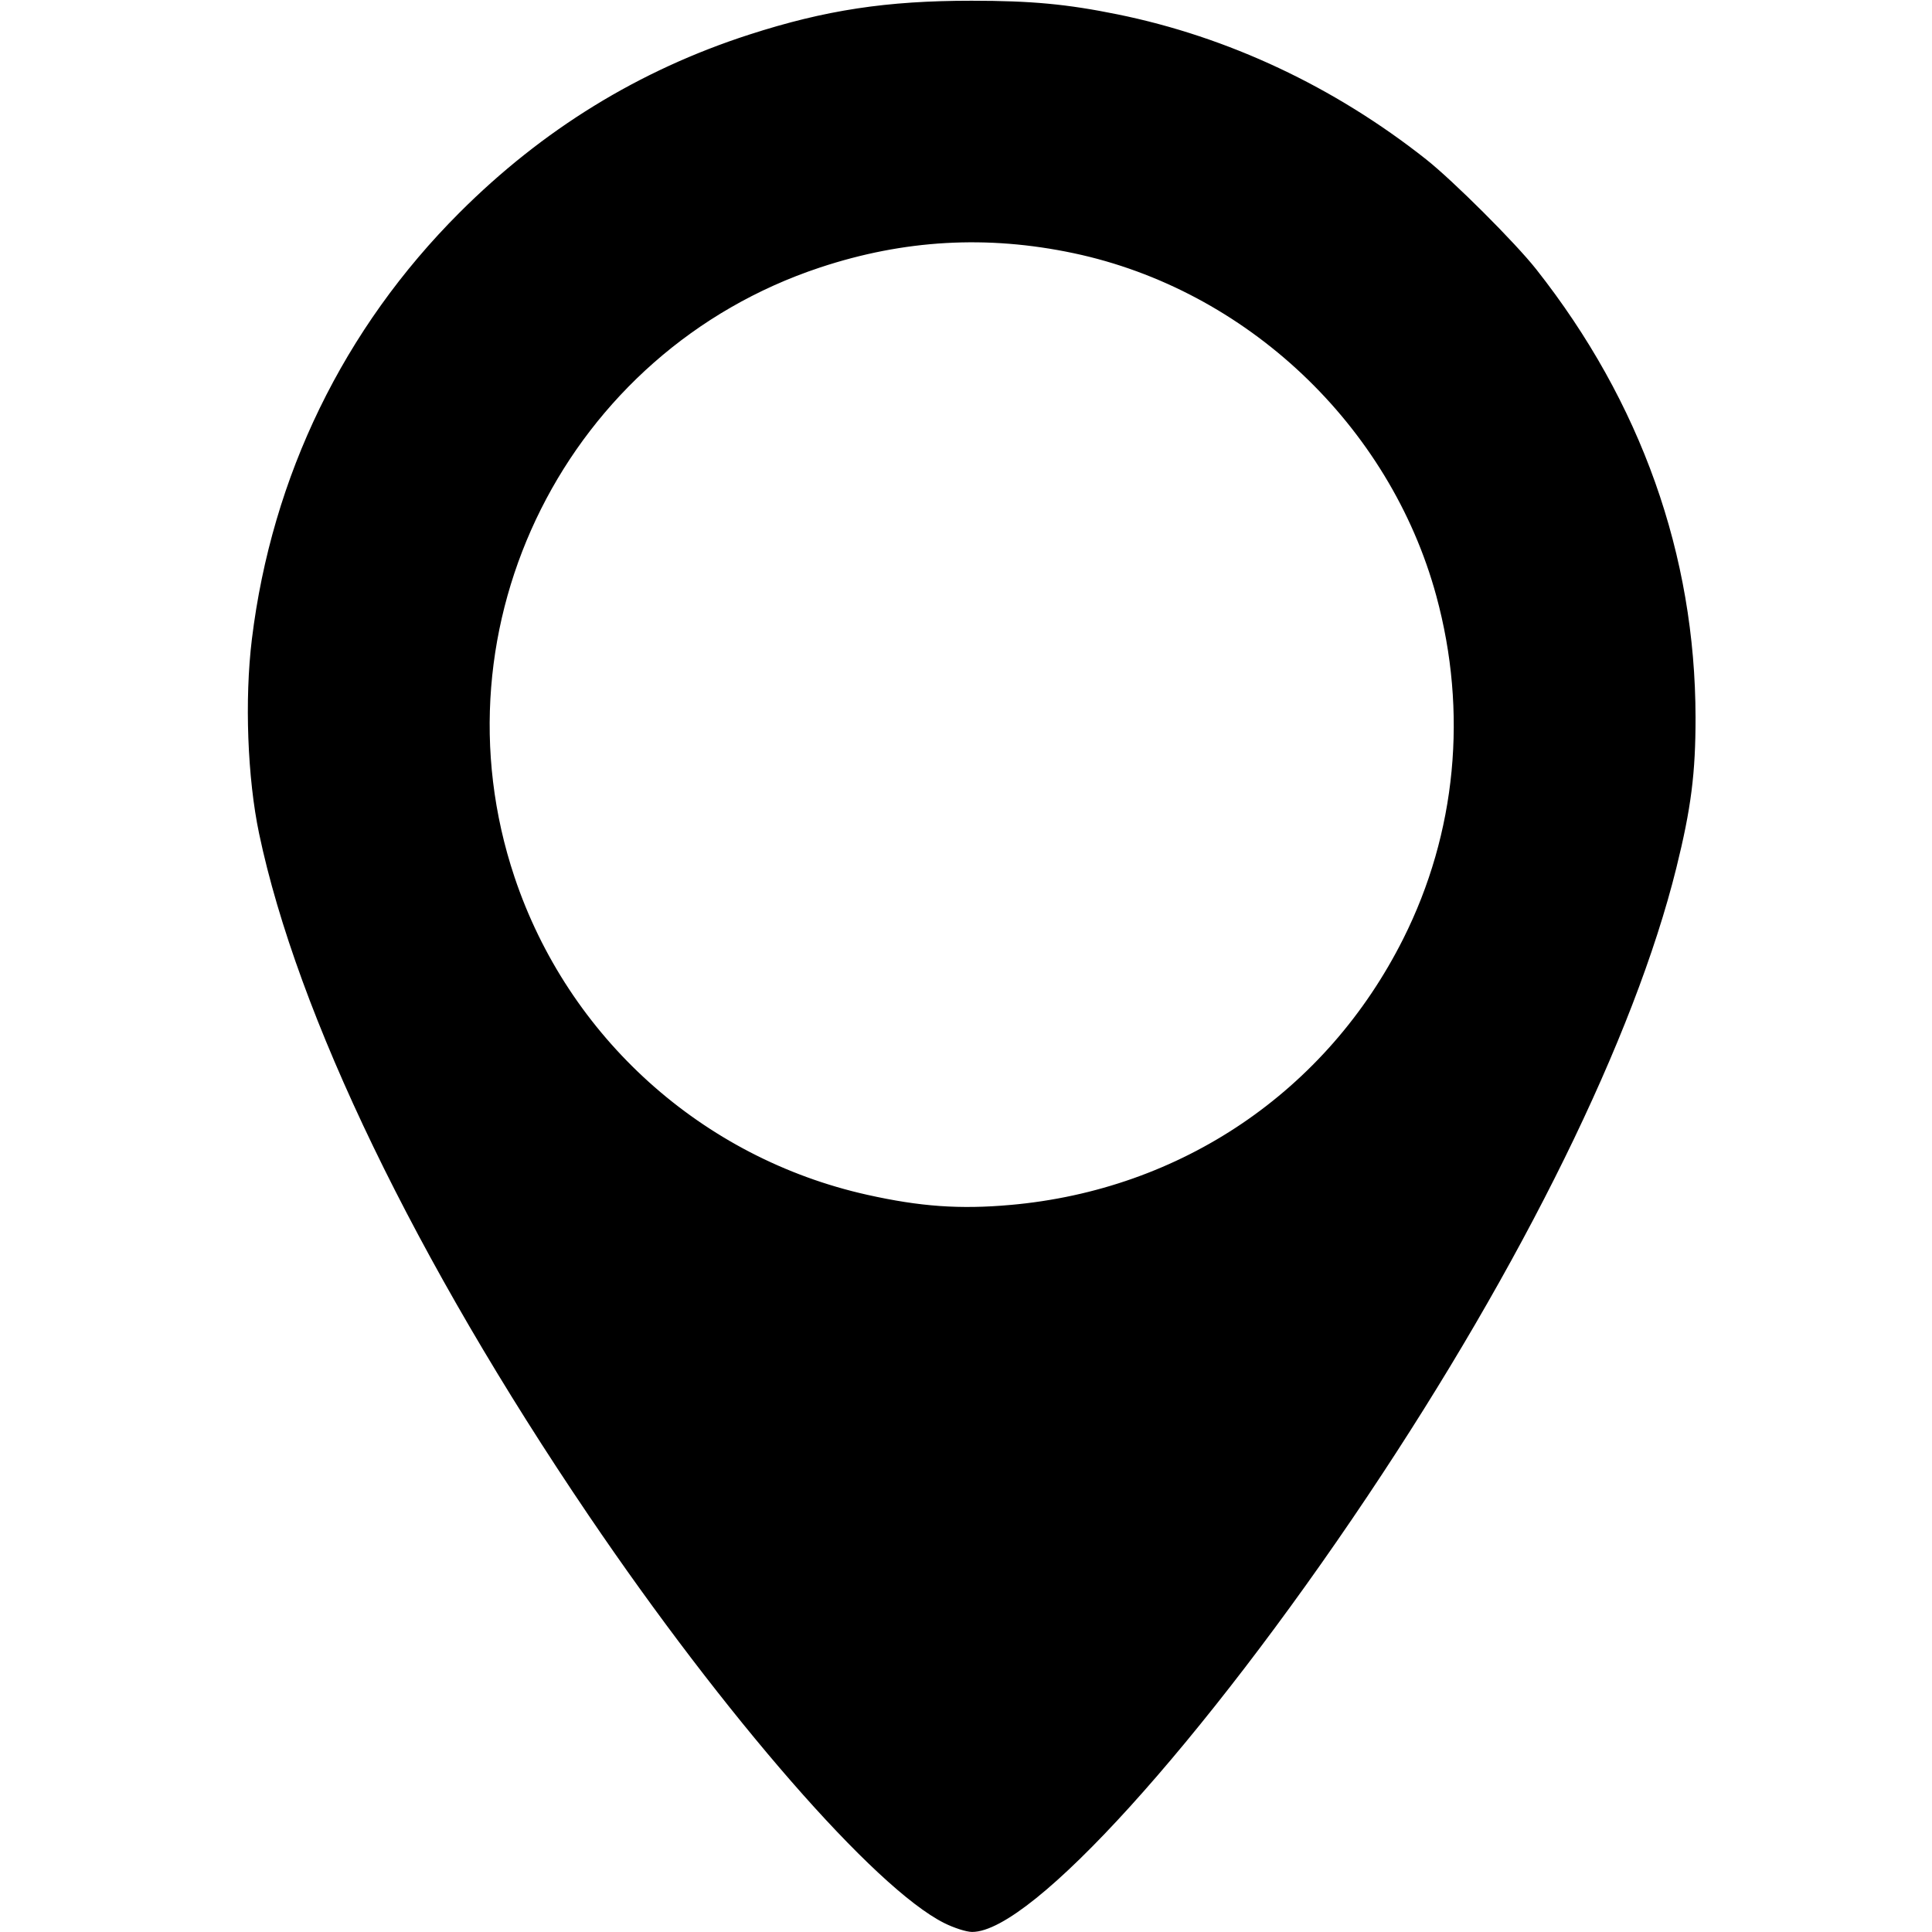
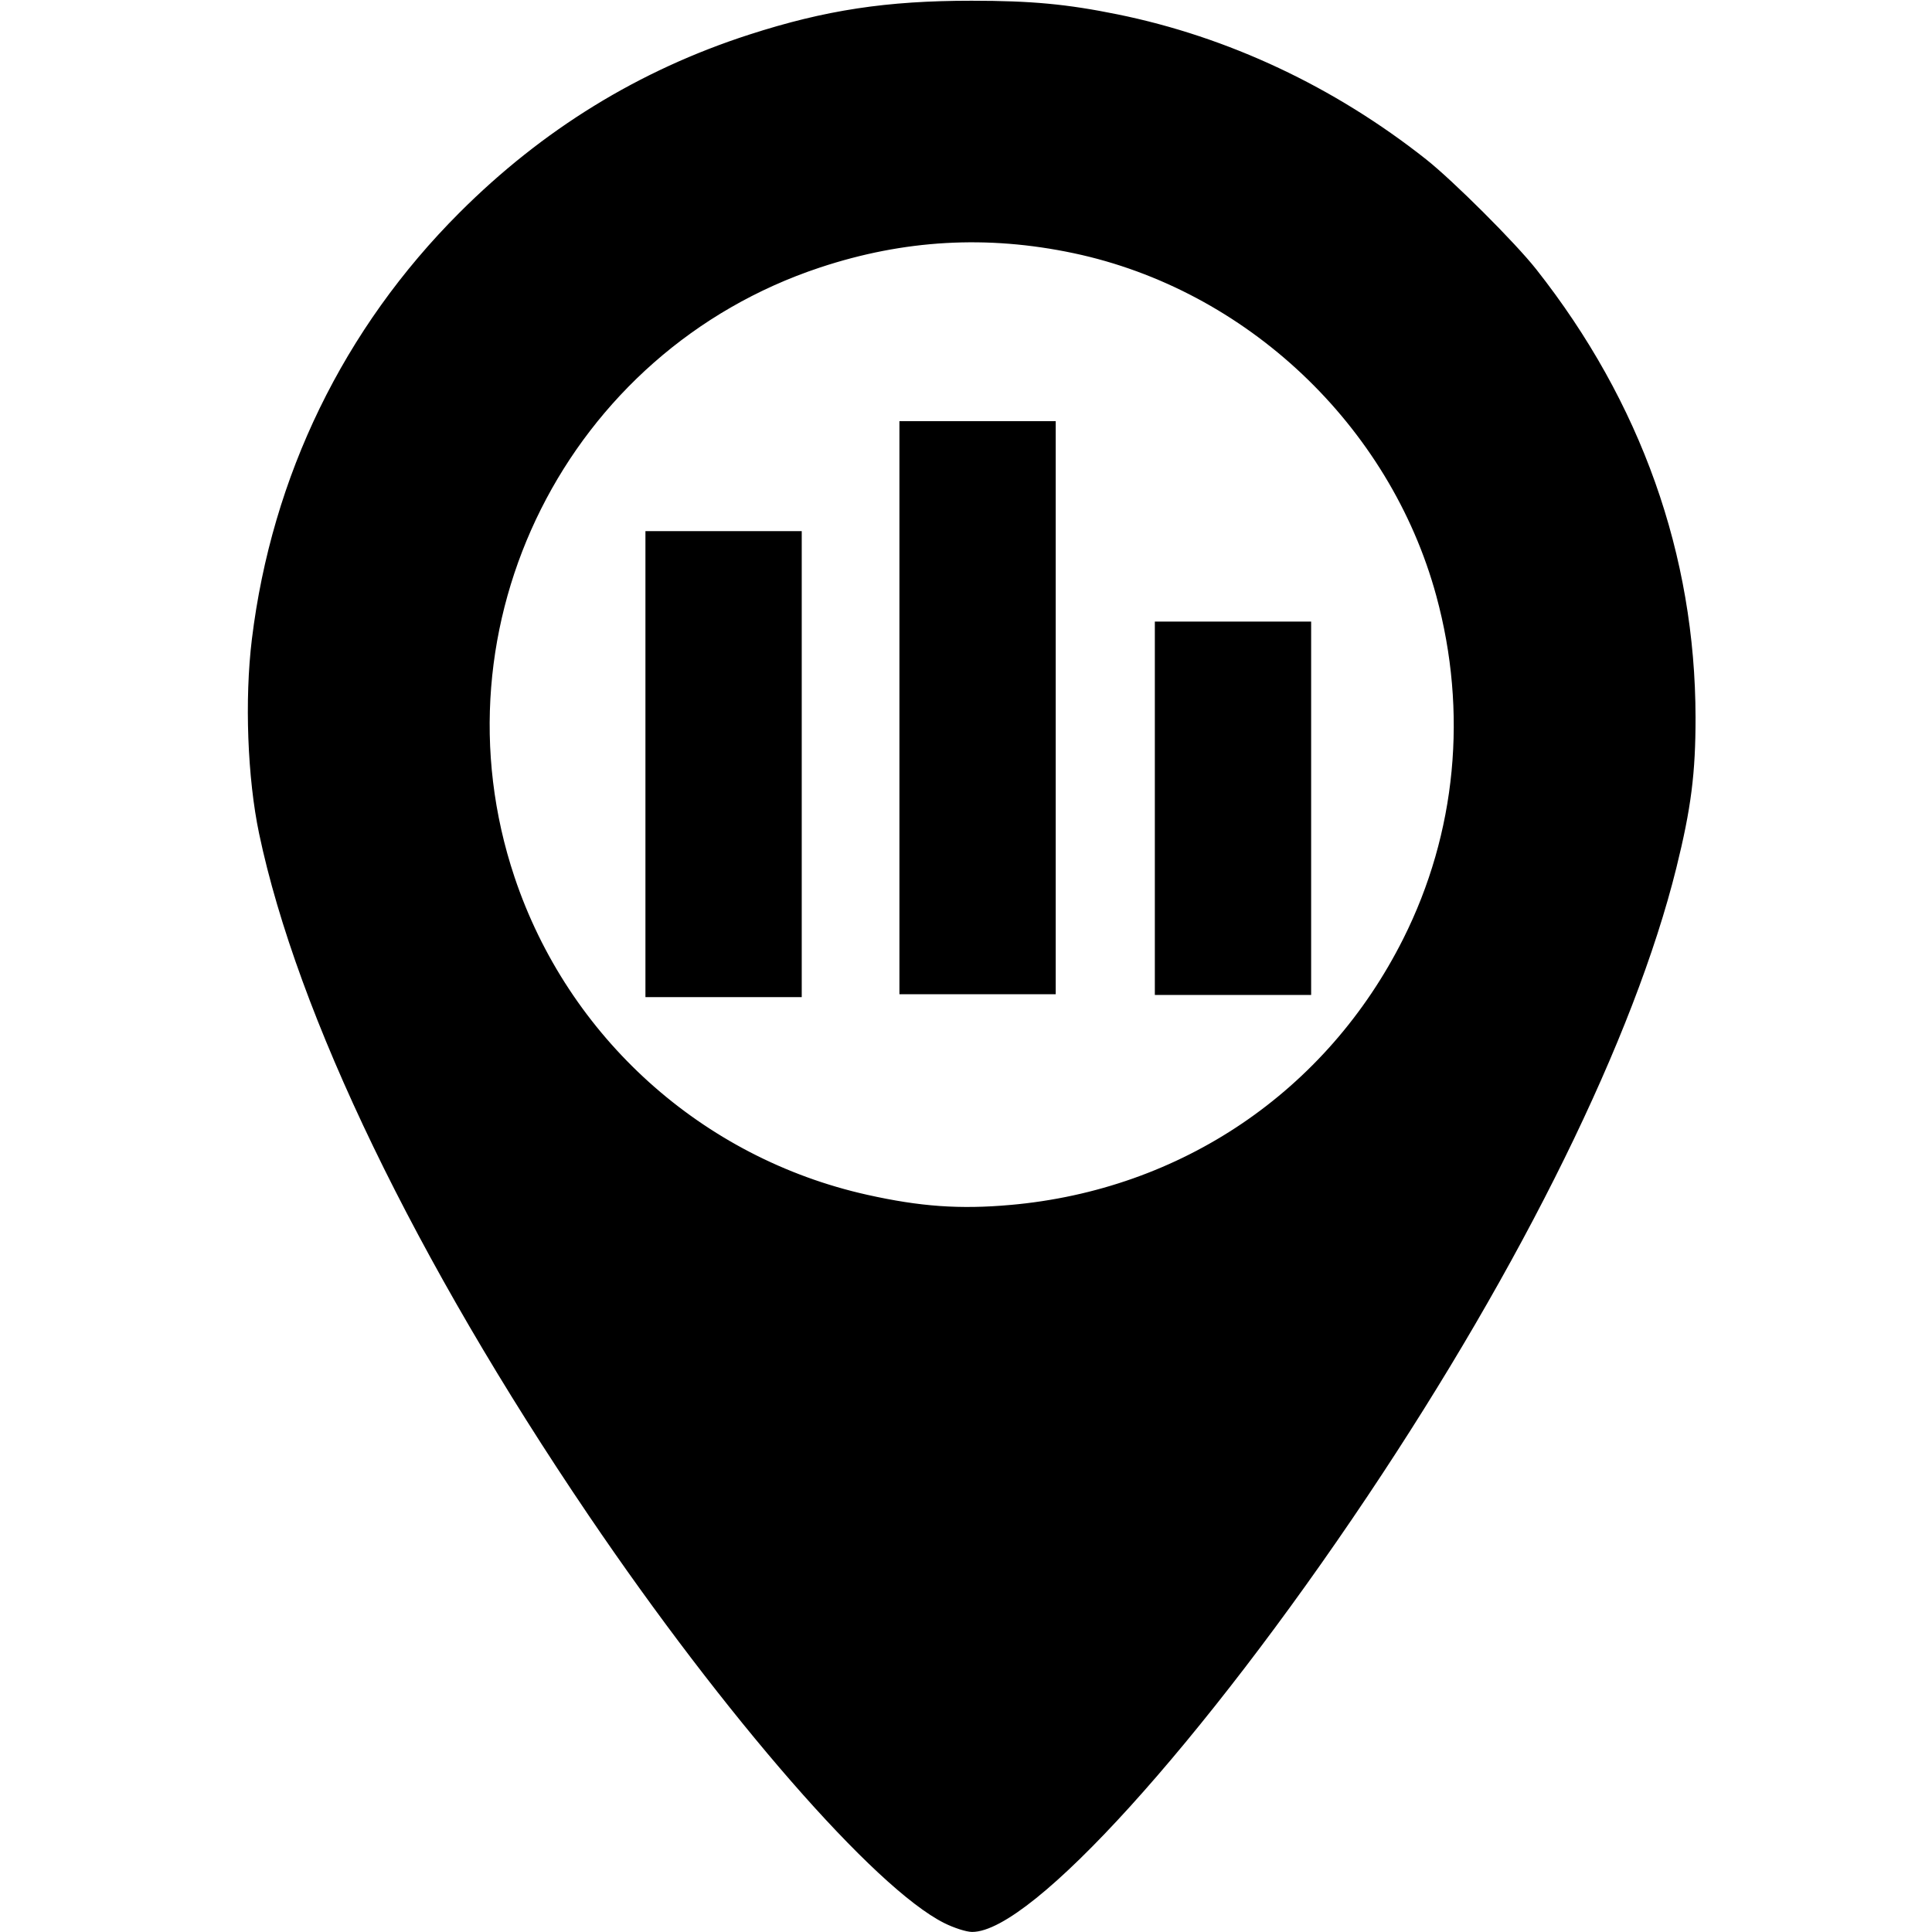
<svg xmlns="http://www.w3.org/2000/svg" version="1.1" id="Layer_1" x="0px" y="0px" width="512px" height="512px" viewBox="0 0 512 512" enable-background="new 0 0 512 512" xml:space="preserve">
  <defs id="defs7" />
  <path style="opacity:1;fill:#000000;fill-opacity:1;stroke:#000000;stroke-width:0.878;stroke-linecap:butt;stroke-miterlimit:4;stroke-dasharray:none;stroke-dashoffset:0;stroke-opacity:1" d="M 250.451,509.249 C 232.102,500.08 192.407,454.554 156.328,401.301 110.632,333.854 79.169,268.763 69.097,220.837 66.011,206.152 65.239,185.372 67.187,169.446 72.468,126.295 91.451,87.289 122.073,56.667 144.087,34.653 169.563,18.998 198.681,9.591 c 20.072,-6.485 36.328,-8.961 58.799,-8.957 15.821,0.003 25.202,0.879 38.588,3.604 29.28,5.961 57.258,19.102 81.566,38.312 7.163,5.66 23.62,22.091 29.148,29.1 27.69,35.11 42.058,75.52 42.114,118.451 0.019,14.721 -1.17,24.053 -5.075,39.805 -11.108,44.805 -40.59,104.784 -81.745,166.3 -43.607,65.182 -89.027,115.337 -104.447,115.337 -1.423,0 -4.653,-1.032 -7.177,-2.293 z m 17.328,-189.486 c 45.482,-4.026 84.135,-30.218 104.51,-70.82 14.096,-28.09 17.187,-60.241 8.763,-91.162 C 368.693,112.415 330.537,76.372 284.594,66.666 261.615,61.811 239.493,63.063 217.134,70.484 150.012,92.762 113.526,165.575 135.927,232.541 c 14.257,42.62 49.885,74.724 93.796,84.521 14.096,3.145 24.606,3.891 38.056,2.7 z" id="path3333" />
+   <rect style="opacity:1;fill:#000000;fill-opacity:1;stroke:#000000;stroke-width:0;stroke-linecap:round;stroke-linejoin:round;stroke-miterlimit:4;stroke-dasharray:none;stroke-opacity:1" id="rect812" width="41.42" height="123.492" x="171.048" y="140.757" />
+   <rect style="opacity:1;fill:#000000;fill-opacity:1;stroke:#000000;stroke-width:0;stroke-linecap:round;stroke-linejoin:round;stroke-miterlimit:4;stroke-dasharray:none;stroke-opacity:1" id="rect812-3" width="41.42" height="151.872" x="238.355" y="111.61" />
+   <rect style="opacity:1;fill:#000000;fill-opacity:1;stroke:#000000;stroke-width:0;stroke-linecap:round;stroke-linejoin:round;stroke-miterlimit:4;stroke-dasharray:none;stroke-opacity:1" id="rect812-6" width="41.42" height="98.947" x="306.045" y="164.727" />
</svg>
